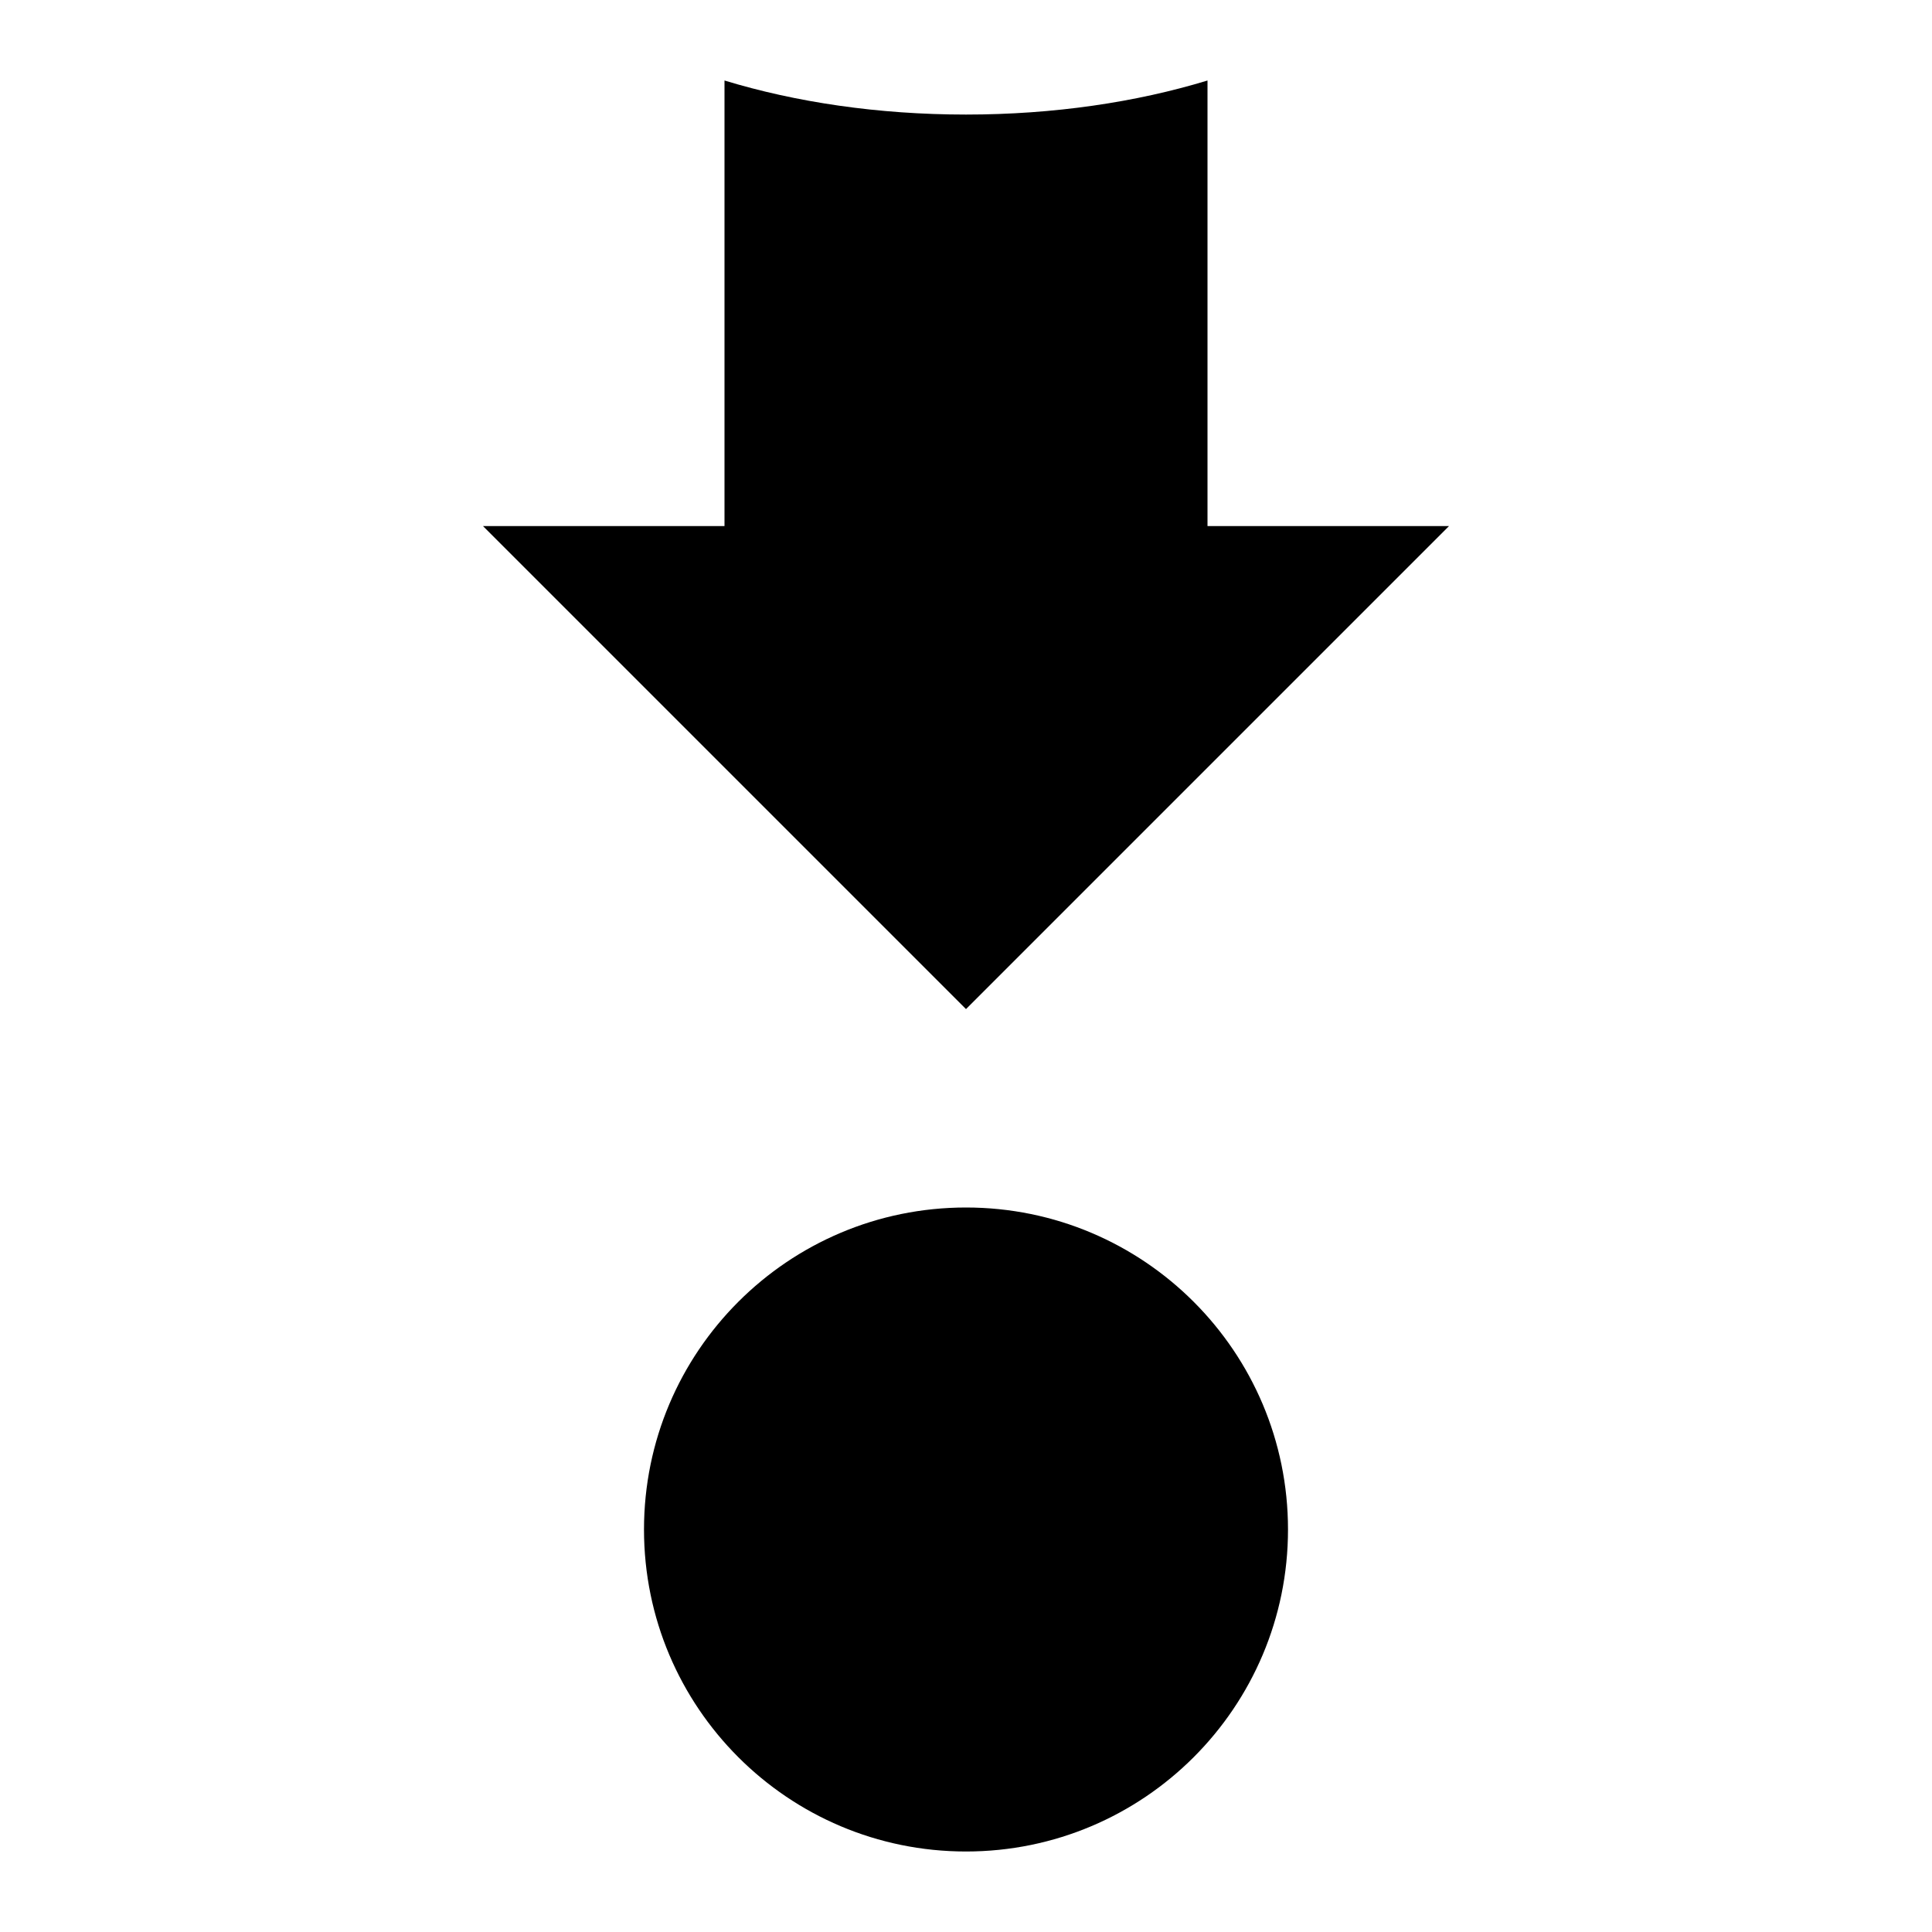
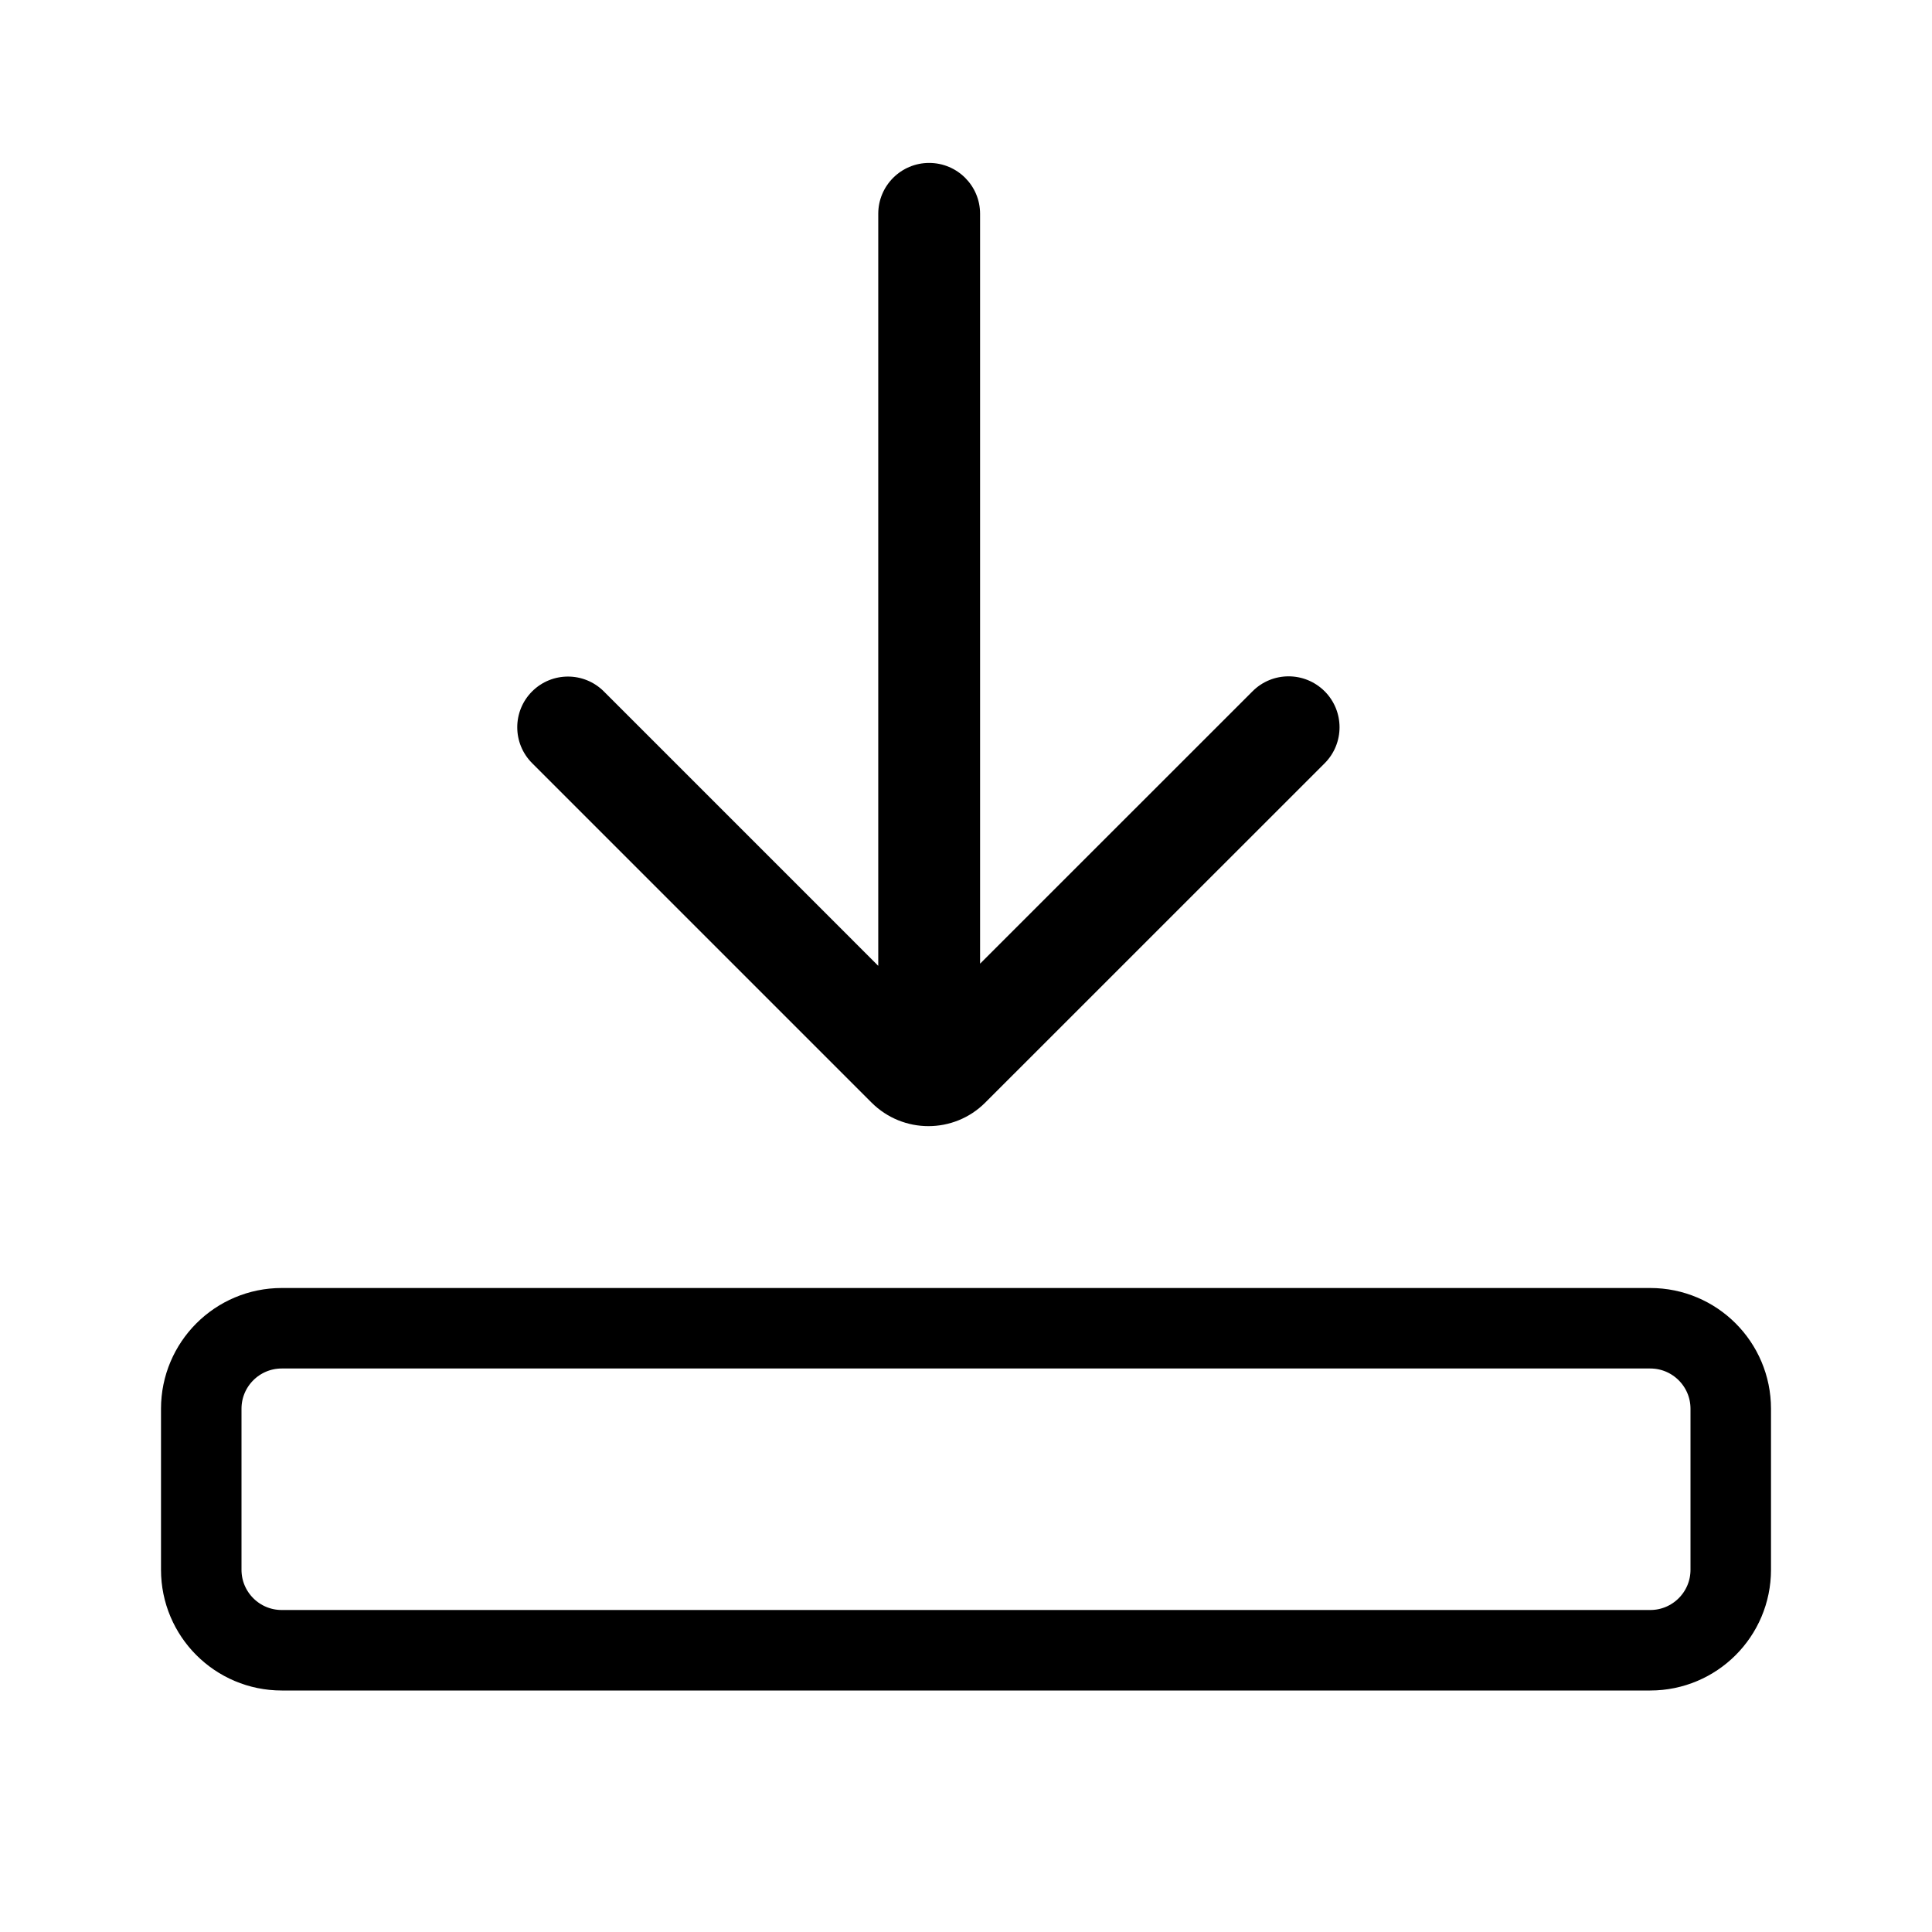
- <svg xmlns="http://www.w3.org/2000/svg" width="24px" height="24px" viewBox="0 0 24 24" version="1.1">
-   <defs />
-   <g id="Page-1" stroke="none" stroke-width="1" fill="none" fill-rule="evenodd">
-     <g id="step-into" transform="translate(6, 1)" fill-rule="nonzero" fill="#000000">
-       <g id="Page-1">
-         <circle id="Oval" cx="6" cy="18" r="4" />
-         <path d="M9,6 L9,11.535 C8.117,11.266 7.093,11.112 6,11.112 C4.907,11.112 3.883,11.266 3,11.535 L3,6 L0,6 L6,-8e-07 L12,6 L9,6 Z" id="Combined-Shape" transform="translate(6, 5.767564) scale(-1, 1) rotate(-180) translate(-6, -5.767564) " />
-       </g>
-     </g>
+ <svg xmlns="http://www.w3.org/2000/svg" width="24" height="24" viewBox="0 0 24 24">
+   <g fill="none" fill-rule="evenodd" transform="translate(3 2)">
+     <path fill="#000" fill-rule="nonzero" d="M12.497,6.649 C9.64,6.649 6.782,6.649 3.924,6.649 L3.182,6.649 C2.833,6.649 2.55,6.366 2.55,6.016 L2.55,6.016 C2.55,5.667 2.833,5.384 3.182,5.384 L3.182,5.384 L3.477,5.384 L12.524,5.384 L10.599,3.459 L9.115,1.975 C8.869,1.729 8.869,1.33 9.115,1.084 C9.361,0.838 9.76,0.838 10.006,1.084 L10.006,1.084 L14.222,5.3 C14.613,5.691 14.613,6.324 14.222,6.714 L14.222,6.714 L14.037,6.899 L10.008,10.929 C9.761,11.176 9.36,11.176 9.113,10.929 C8.866,10.681 8.866,10.281 9.113,10.034 L9.113,10.034 C10.241,8.906 11.369,7.777 12.497,6.649 Z" transform="matrix(0 1 1 0 2.526 -2.526)" />
+     <rect width="4" height="19" x="7" y="7" stroke="#000" rx="1" transform="rotate(-90 9 16.5)" />
  </g>
</svg>
